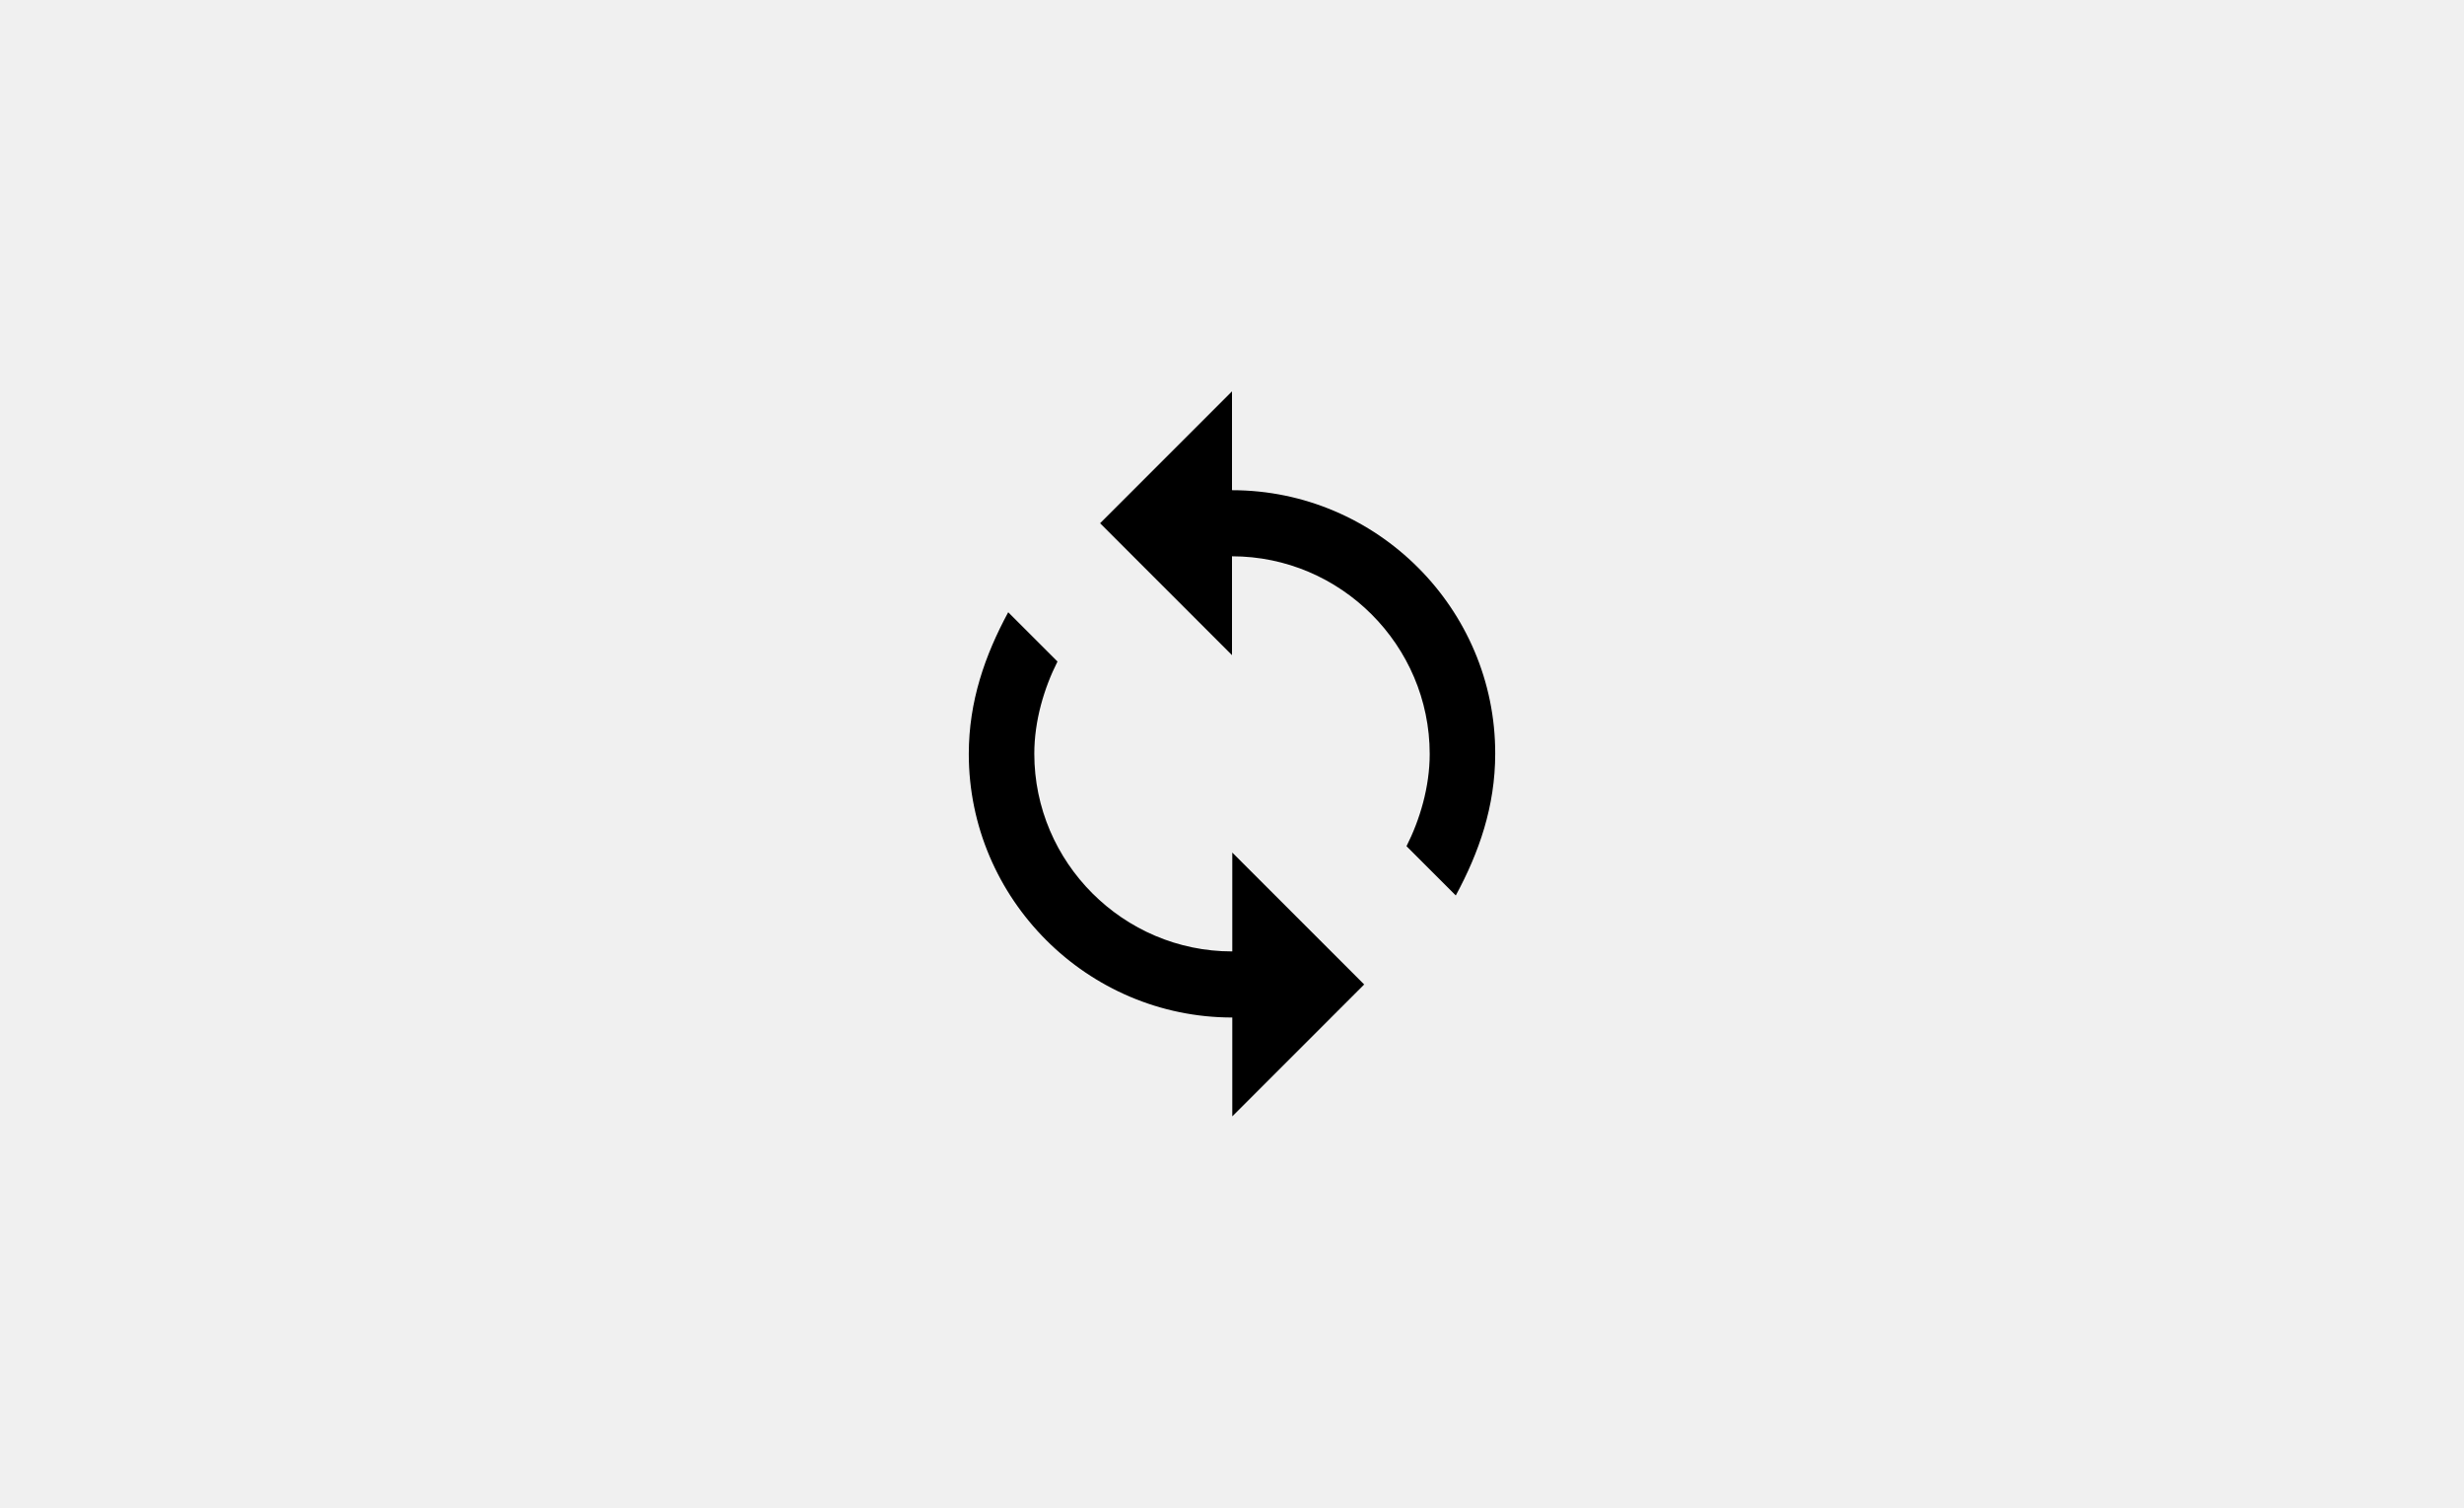
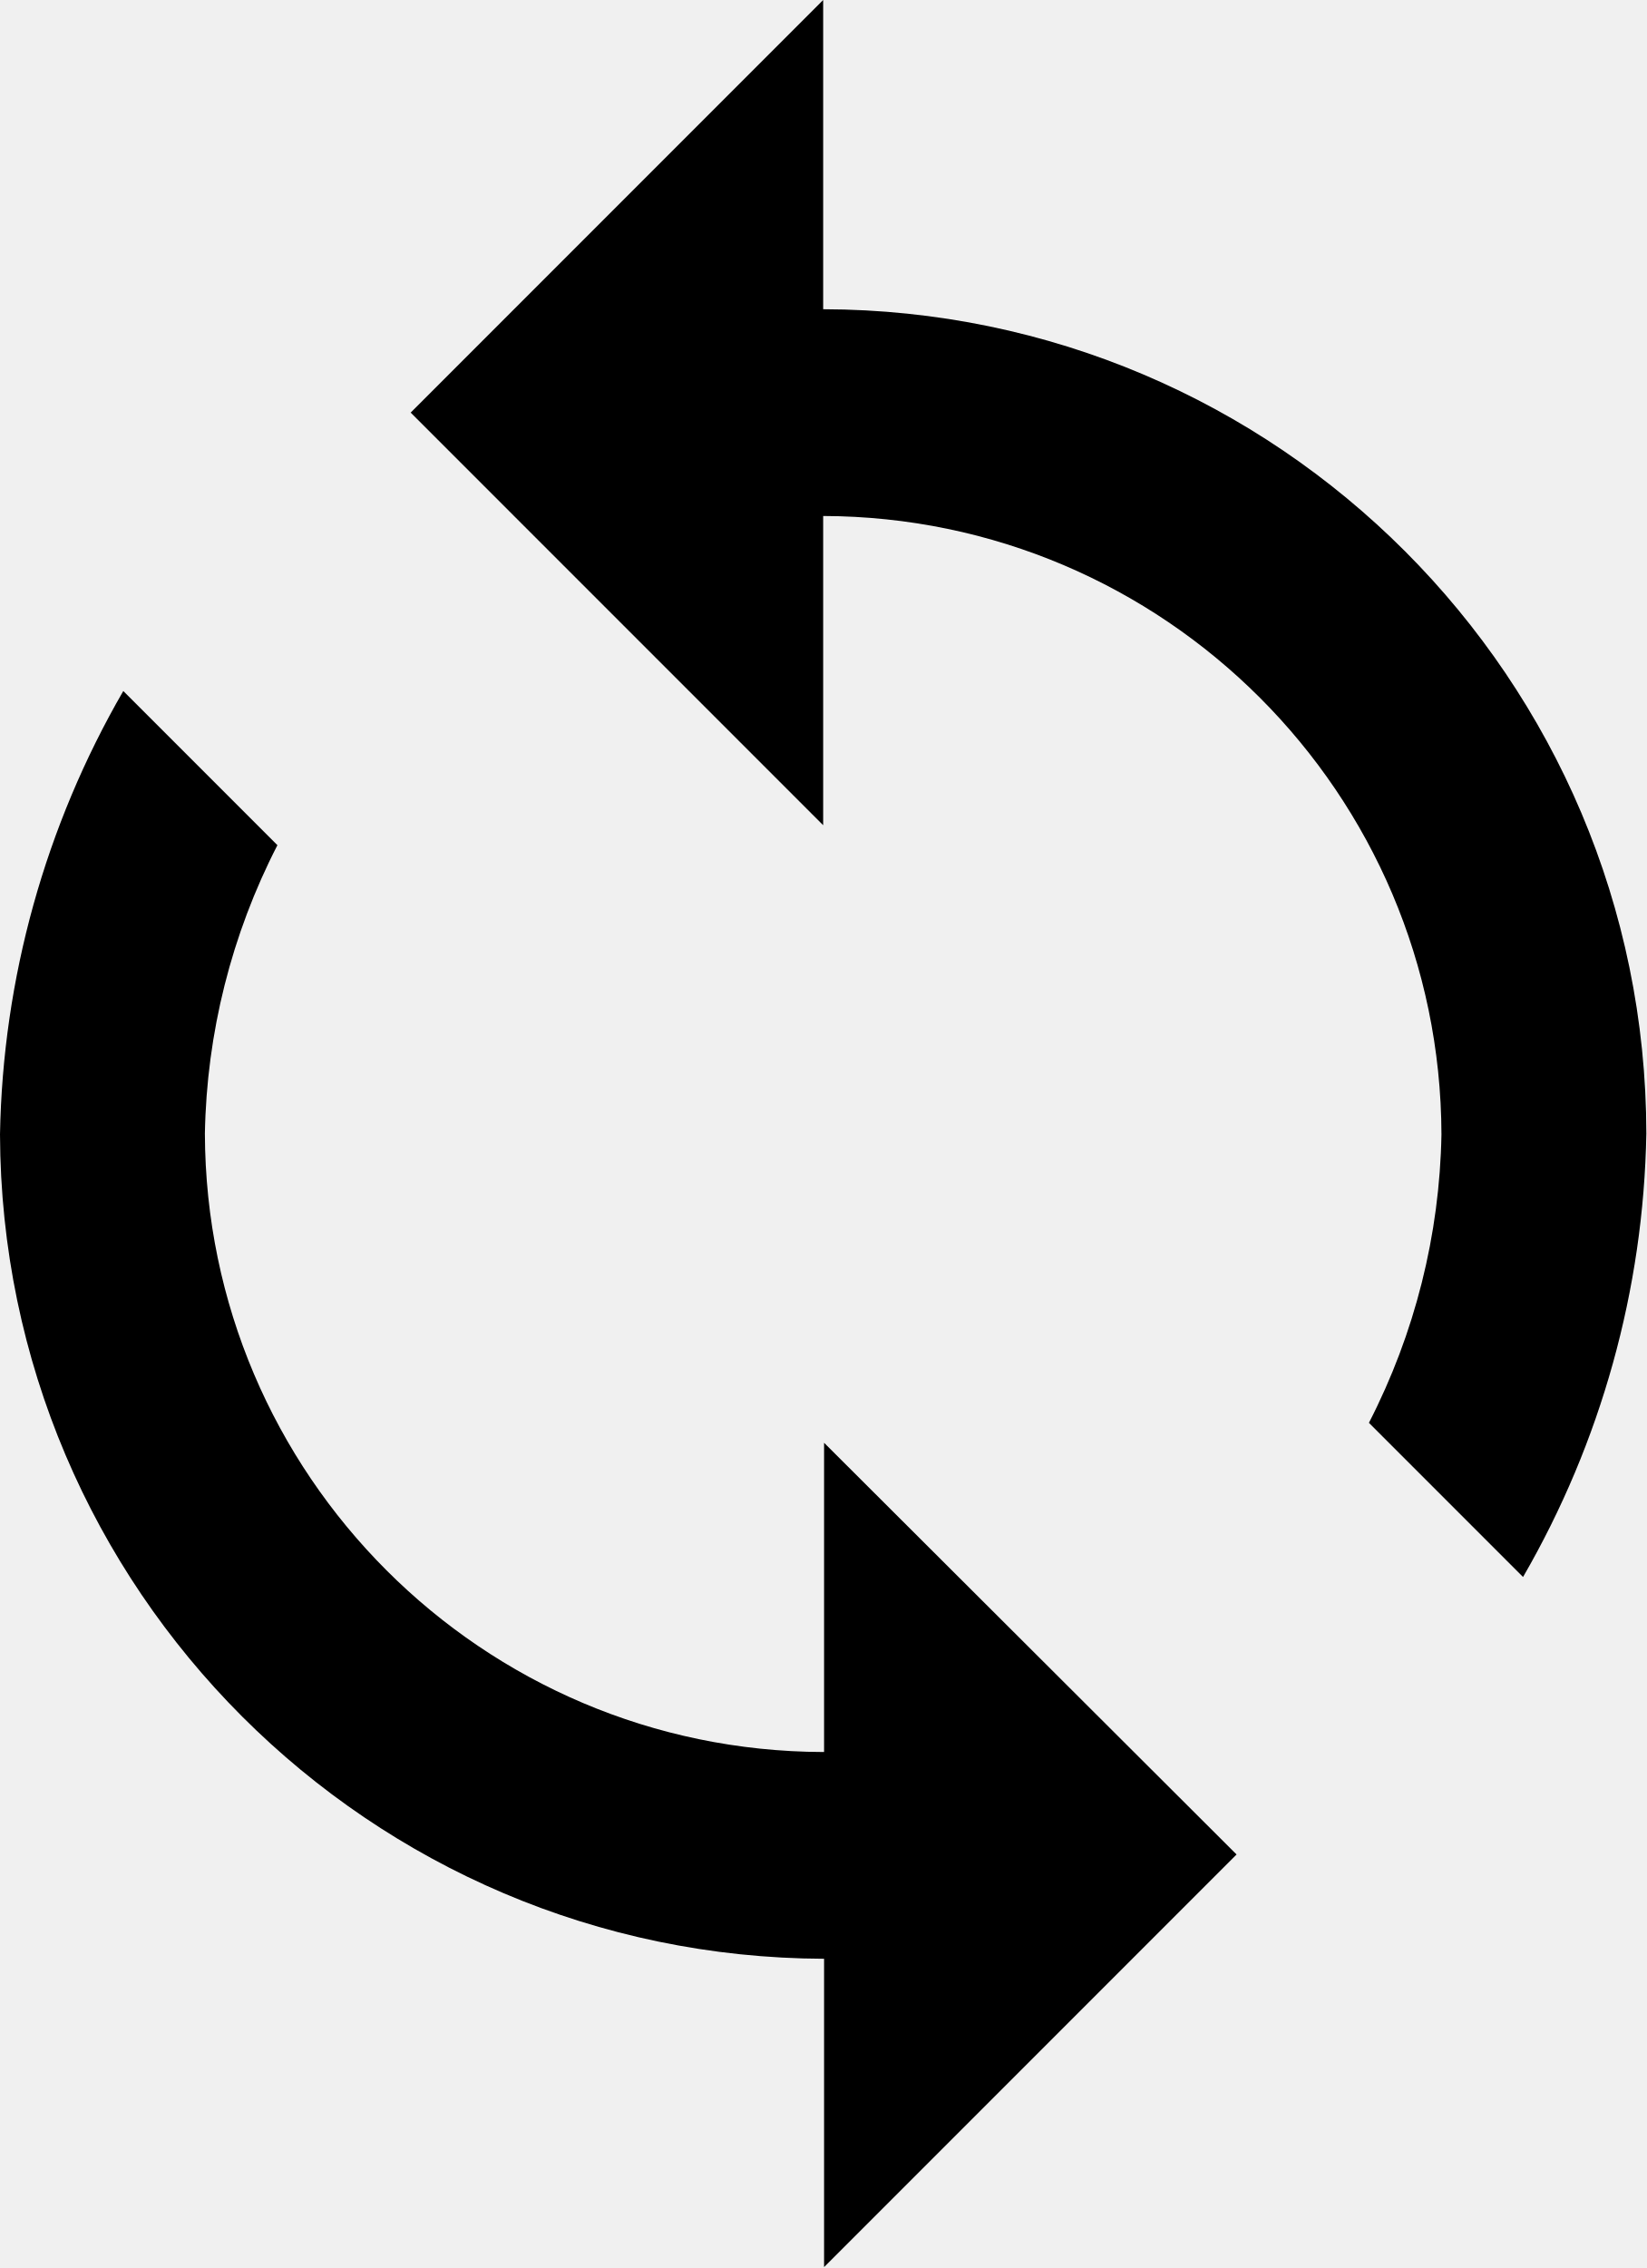
- <svg xmlns="http://www.w3.org/2000/svg" version="1.1" id="Layer_1" x="0px" y="0px" viewBox="0 0 85 52" style="enable-background:new 0 0 85 52;" xml:space="preserve">
-   <style type="text/css">
- 	.st0{opacity:0.44;fill:#EEEB5F;stroke:#E70000;stroke-width:0.567;stroke-miterlimit:10;}
- 	.st1{fill:#FFF200;}
- 	.st2{fill:none;stroke:#231F20;stroke-width:0.75;stroke-miterlimit:10;}
- 	.st3{fill:url(#SVGID_1_);stroke:#FF1F20;stroke-width:0.75;stroke-miterlimit:10;}
- 	.st4{stroke:#231F20;stroke-width:0.75;stroke-miterlimit:10;}
- 	.st5{fill:url(#SVGID_2_);stroke:#FF1F20;stroke-width:0.75;stroke-miterlimit:10;}
- 	.st6{fill:none;stroke:#000000;stroke-miterlimit:10;}
- 	.st7{fill:none;stroke:#000000;stroke-width:0.716;stroke-miterlimit:10;}
- 	.st8{fill:none;stroke:#000000;stroke-width:0.417;stroke-miterlimit:10;}
- 	.st9{fill:#231F20;}
- 	.st10{fill:none;stroke:#231F20;stroke-miterlimit:10;}
- 	.st11{fill:url(#SVGID_3_);stroke:#FF1F20;stroke-width:0.75;stroke-miterlimit:10;}
- 	.st12{fill:url(#SVGID_4_);stroke:#FF1F20;stroke-width:0.75;stroke-miterlimit:10;}
- 	.st13{fill:#FFFFFF;}
- 	.st14{fill:#00FF00;}
- 	.st15{fill:#FFFFFF;stroke:#000000;stroke-width:0.599;stroke-miterlimit:10;}
- 	.st16{fill:url(#SVGID_5_);stroke:#FF1F20;stroke-width:0.75;stroke-miterlimit:10;}
- 	.st17{fill:#FF0000;stroke:#000000;stroke-width:0.599;stroke-miterlimit:10;}
- 	.st18{fill:#FFFFFF;stroke:#231F20;stroke-width:2;stroke-miterlimit:10;}
- 	.st19{fill:none;stroke:#E70000;stroke-width:0.567;stroke-miterlimit:10;}
- 	.st20{fill:url(#SVGID_6_);stroke:#FF1F20;stroke-width:0.75;stroke-miterlimit:10;}
- 	.st21{fill:none;stroke:#231F20;stroke-width:1.417;stroke-miterlimit:10;}
- 	.st22{fill:none;stroke:#00D000;stroke-width:0.75;stroke-miterlimit:10;}
- 	.st23{fill:#BCBEC0;}
- 	.st24{fill:#FFFFFF;stroke:#000000;stroke-width:0.85;stroke-miterlimit:10;}
- 	.st25{fill:url(#SVGID_7_);stroke:#FF1F20;stroke-width:0.75;stroke-miterlimit:10;}
- 	.st26{fill:none;stroke:#00A651;stroke-width:0.567;stroke-miterlimit:10;}
- 	.st27{opacity:0.95;fill:#FFFFFF;stroke:#000000;stroke-miterlimit:10;}
- 	.st28{fill:none;}
- 	.st29{fill:#0000FF;stroke:#003EFF;stroke-width:0.709;stroke-miterlimit:10;}
- 	.st30{fill:none;stroke:#000000;stroke-width:0.75;stroke-miterlimit:10;}
- 	.st31{fill:none;stroke:#000000;stroke-width:0.709;stroke-miterlimit:10;}
- 	.st32{stroke:#000000;stroke-width:1.417;stroke-miterlimit:10;}
- </style>
-   <g>
-     <g id="loop_3_">
-       <path d="M42.5,16.91V13.5l-4.55,4.55l4.55,4.55v-3.41c3.75,0,6.82,3.07,6.82,6.82c0,1.14-0.34,2.27-0.8,3.18l1.7,1.7    c0.8-1.48,1.36-3.07,1.36-4.89C51.59,21,47.5,16.91,42.5,16.91z M42.5,32.82c-3.75,0-6.82-3.07-6.82-6.82    c0-1.14,0.34-2.27,0.8-3.18l-1.7-1.7c-0.8,1.48-1.36,3.07-1.36,4.89c0,5,4.09,9.09,9.09,9.09v3.41l4.55-4.55l-4.55-4.55V32.82z" />
+ <svg xmlns="http://www.w3.org/2000/svg" viewBox="0 0 18.16 25.01">
+   <g id="Layer_2" data-name="Layer 2">
+     <g id="Layer_1-2" data-name="Layer 1">
+       <g id="loop">
+         <path d="M9.08,3.41V0L4.53,4.55,9.08,9.1V5.69a6.84,6.84,0,0,1,6.82,6.82,7.23,7.23,0,0,1-.8,3.18l1.7,1.7a10.12,10.12,0,0,0,1.36-4.89A9.1,9.1,0,0,0,9.08,3.41Zm0,15.91A6.84,6.84,0,0,1,2.26,12.5a7.23,7.23,0,0,1,.8-3.18l-1.7-1.7A10.12,10.12,0,0,0,0,12.51,9.12,9.12,0,0,0,9.09,21.6V25l4.55-4.55L9.09,15.91v3.41Z" />
+       </g>
    </g>
  </g>
</svg>
